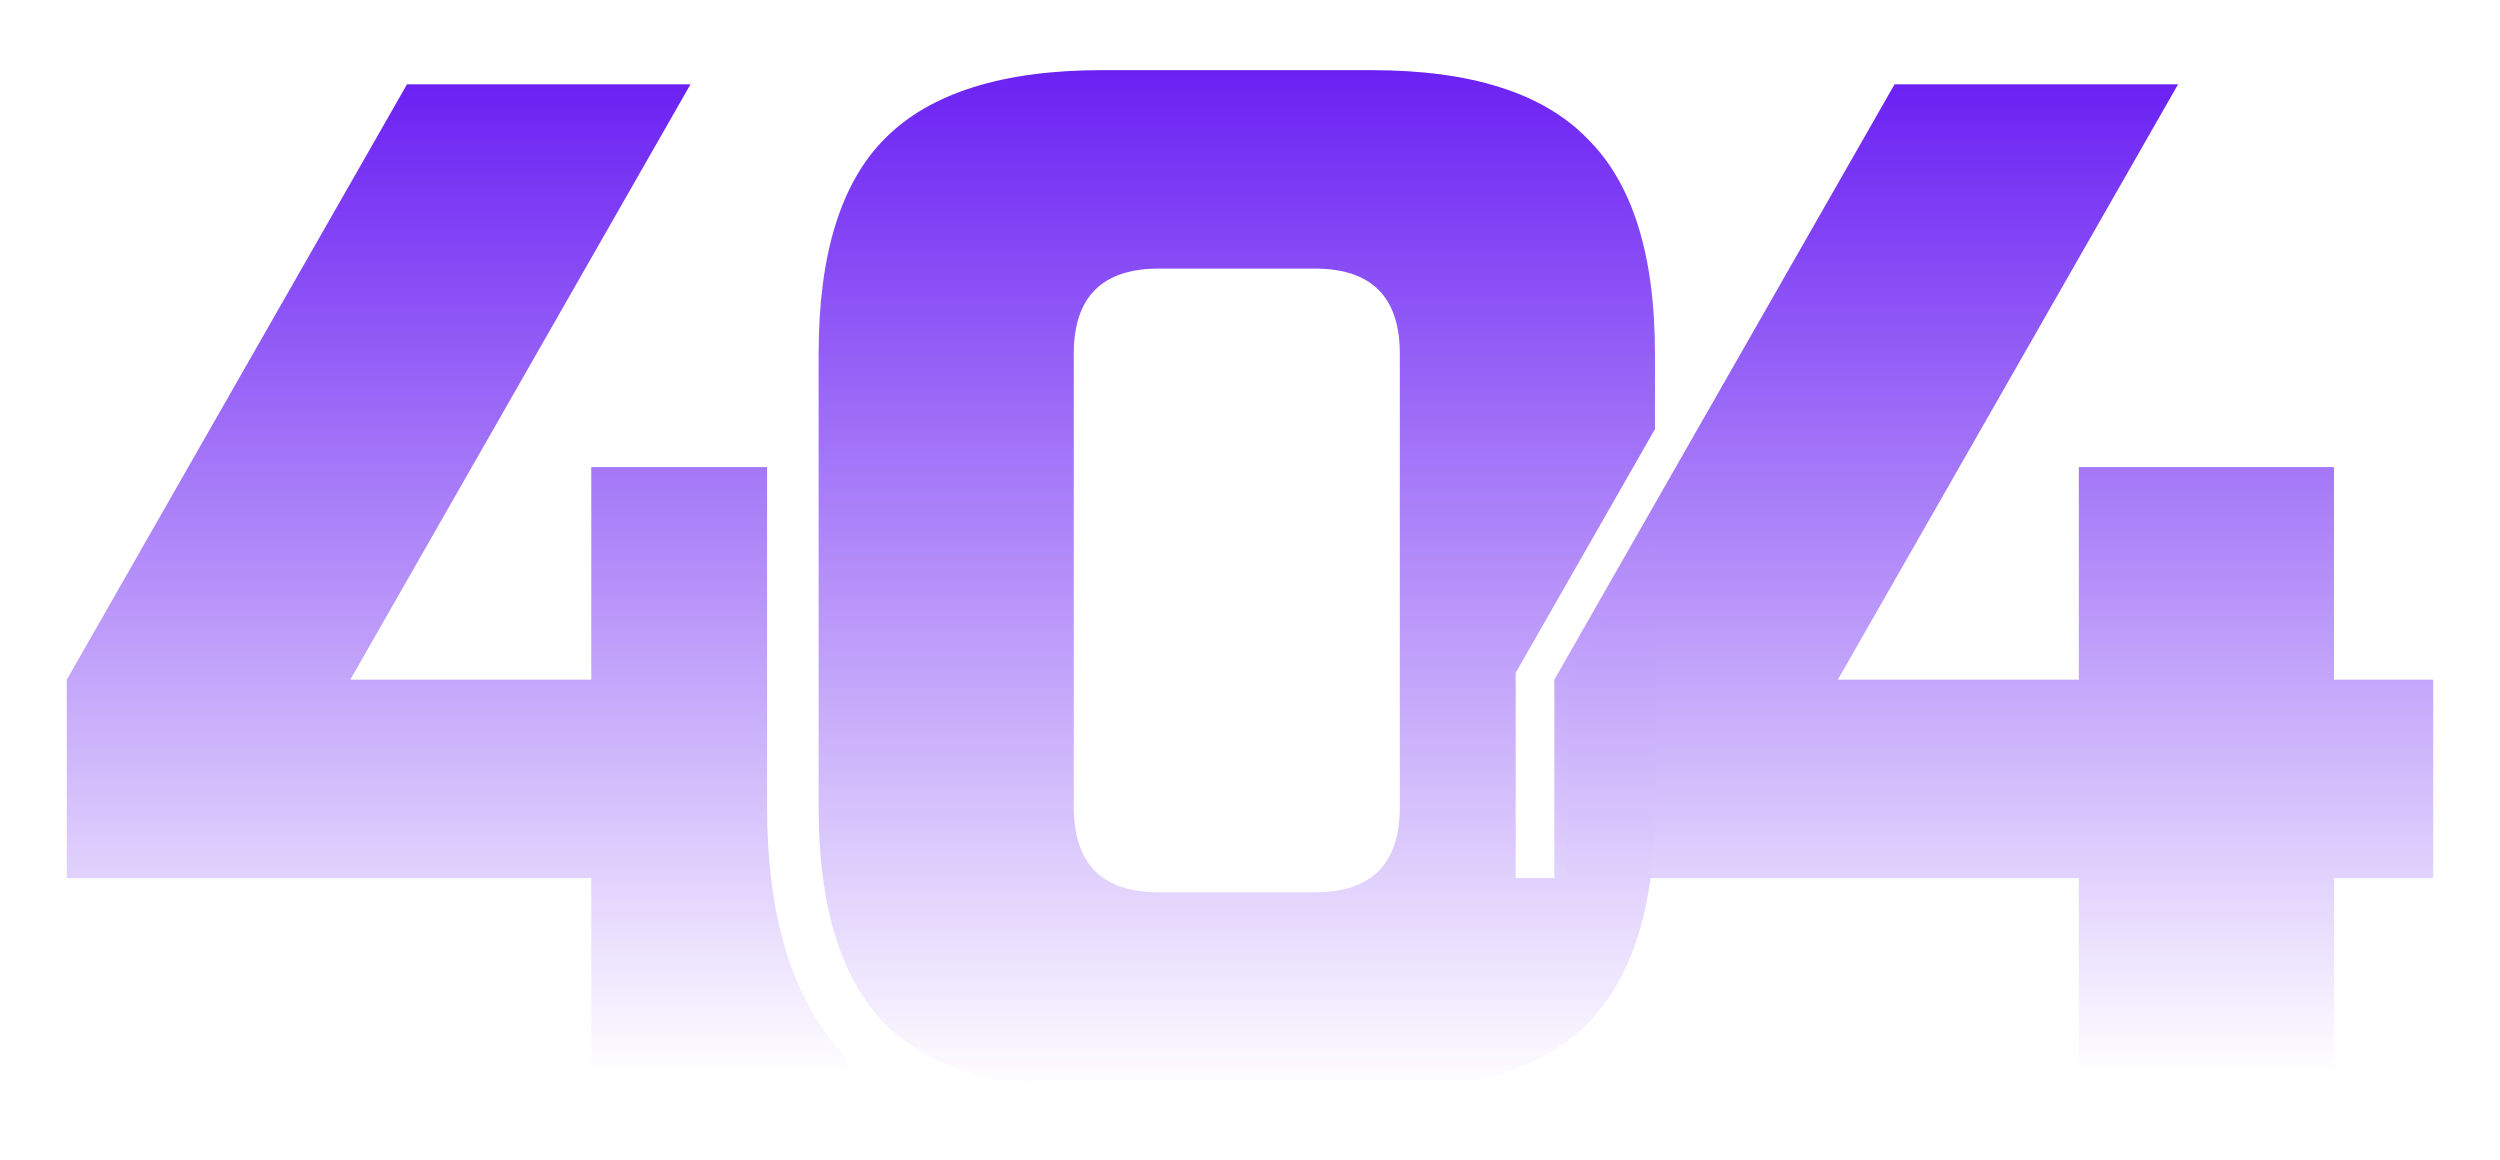
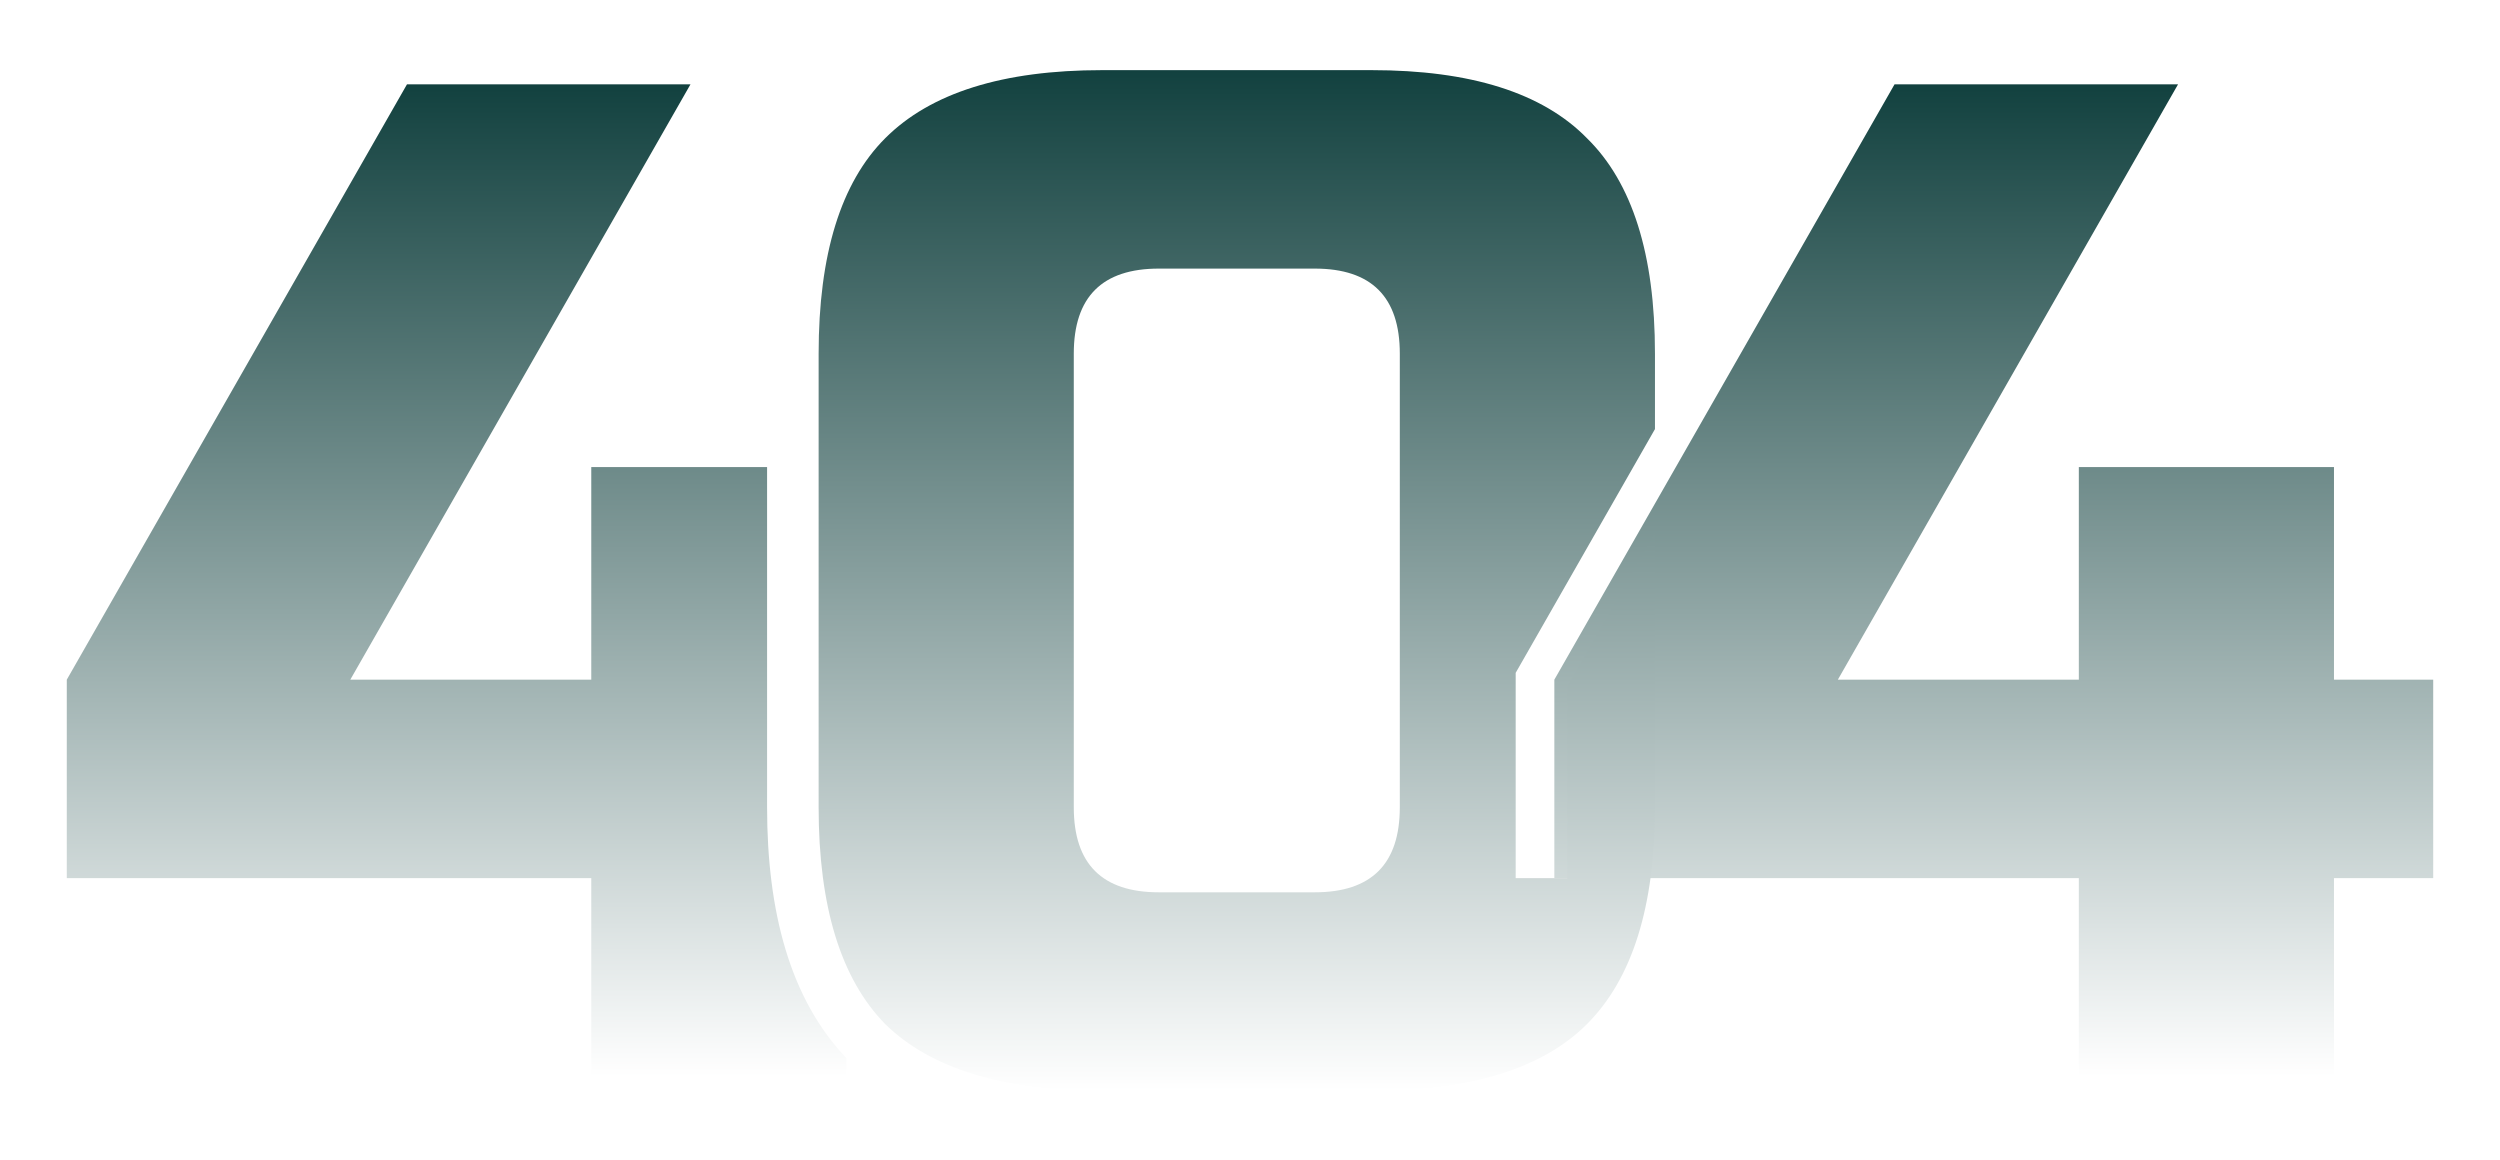
<svg xmlns="http://www.w3.org/2000/svg" width="388" height="180" viewBox="0 0 388 180" fill="none">
  <g filter="url(#filter0_f_8370_10503)">
    <path d="M322.634 136.286H241.234V105.486L294.034 13.086H338.034L285.234 105.486H322.634V72.486H362.234V105.486H377.634V136.286H362.234V167.086H322.634V136.286Z" fill="url(#paint0_linear_8370_10503)" />
    <path fill-rule="evenodd" clip-rule="evenodd" d="M204.051 41.686C212.851 41.686 217.251 46.086 217.251 54.886V125.286C217.251 134.086 212.851 138.486 204.051 138.486H179.851C171.051 138.486 166.651 134.086 166.651 125.286V54.886C166.651 46.086 171.051 41.686 179.851 41.686H204.051ZM246.291 158.946C253.331 151.906 256.851 140.686 256.851 125.286V82.72L243.234 106.549V136.286H235.234V105.486V104.424L235.761 103.502L256.851 66.595V54.886C256.851 39.486 253.331 28.34 246.291 21.446C239.397 14.406 228.251 10.886 212.851 10.886H171.051C155.651 10.886 144.431 14.406 137.391 21.446C130.497 28.34 127.051 39.486 127.051 54.886V125.286C127.051 140.686 130.497 151.906 137.391 158.946C144.431 165.84 155.651 169.286 171.051 169.286H212.851C228.251 169.286 239.397 165.84 246.291 158.946Z" fill="url(#paint1_linear_8370_10503)" />
    <path d="M119.051 125.286C119.051 141.449 122.593 155.037 131.365 164.223V167.086H91.765V136.286H10.365V105.486L63.165 13.086H107.165L54.365 105.486H91.765V72.486H119.051V125.286Z" fill="url(#paint2_linear_8370_10503)" />
  </g>
  <defs>
    <linearGradient id="paint0_linear_8370_10503" x1="309.434" y1="13.086" x2="309.434" y2="167.086" gradientUnits="userSpaceOnUse">
-       <stop stop-color="#6B21F3" />
+       <stop stop-color="#12413F" />
      <stop offset="1" stop-color="white" />
    </linearGradient>
    <linearGradient id="paint1_linear_8370_10503" x1="191.951" y1="10.886" x2="191.951" y2="169.286" gradientUnits="userSpaceOnUse">
-       <stop stop-color="#6B21F3" />
+       <stop stop-color="#12413F" />
      <stop offset="1" stop-color="white" />
    </linearGradient>
    <linearGradient id="paint2_linear_8370_10503" x1="70.865" y1="13.086" x2="70.865" y2="167.086" gradientUnits="userSpaceOnUse">
-       <stop stop-color="#6B21F3" />
+       <stop stop-color="#12413F" />
      <stop offset="1" stop-color="white" />
    </linearGradient>
  </defs>
</svg>
